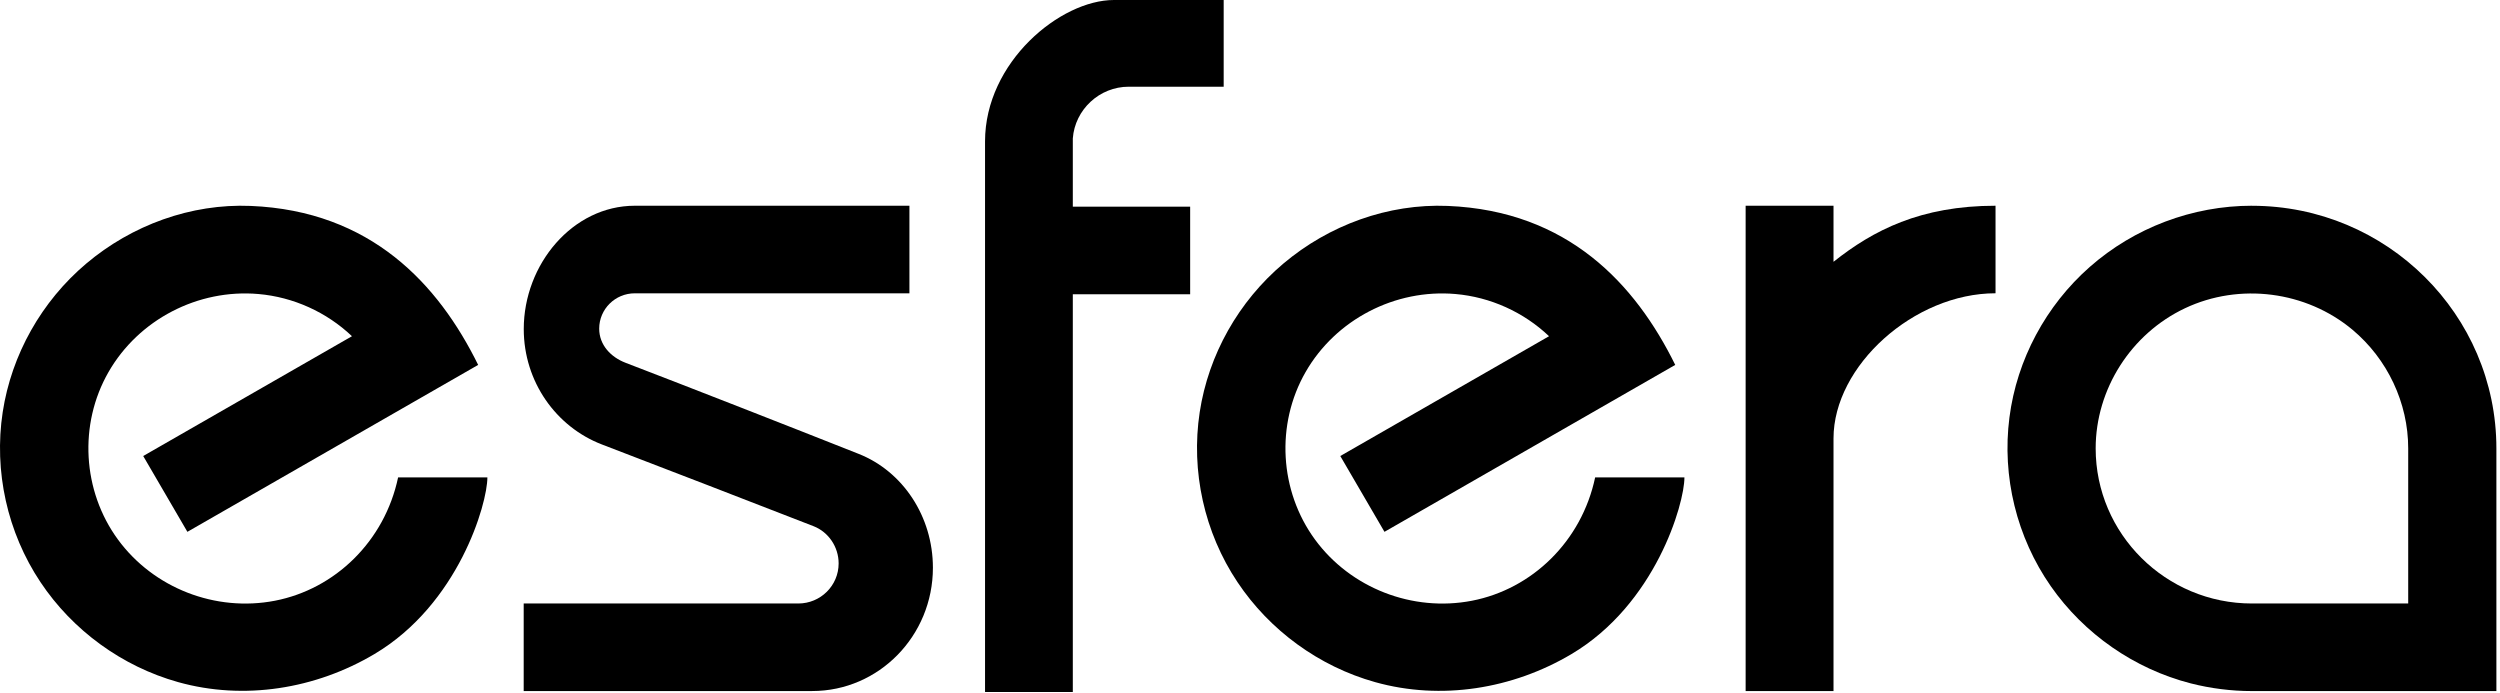
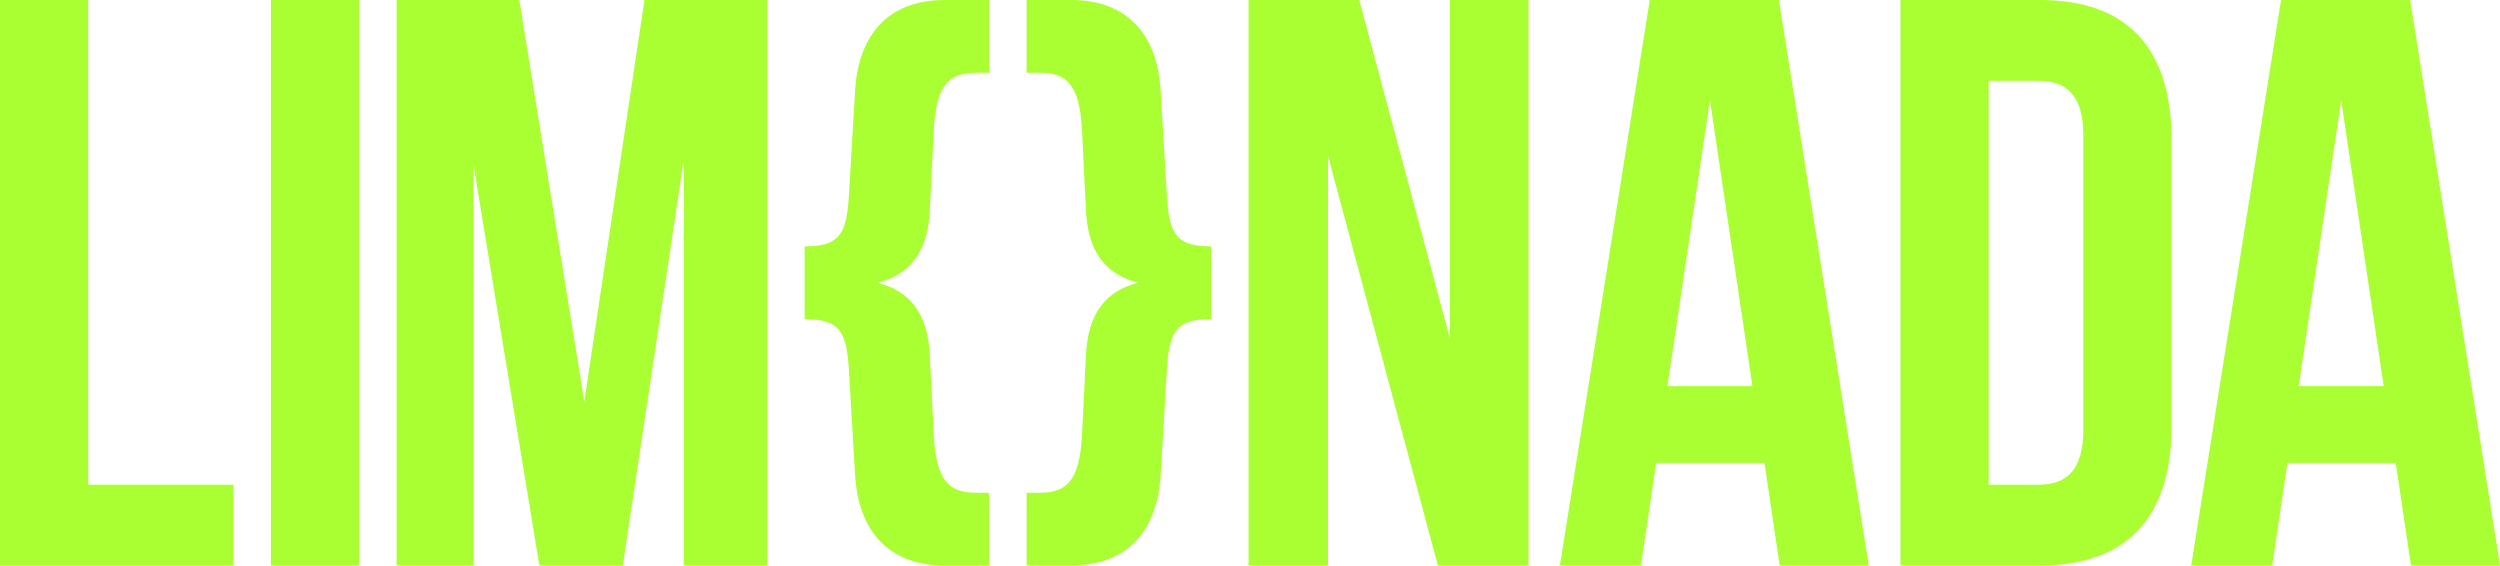
- <svg xmlns="http://www.w3.org/2000/svg" width="401" height="111" viewBox="0 0 401 111">
-   <path d="M255.862 76.573C253.692 86.847 245.73 94.494 236.098 96.358C226.572 98.2 216.631 94.332 210.923 86.541C205.216 78.744 204.605 68.058 209.415 59.677C214.237 51.268 223.757 46.315 233.463 47.161C239.075 47.65 244.396 50.066 248.466 53.928L214.983 73.145L222.07 85.305C222.07 85.305 254.084 66.918 268.707 58.531C262.321 45.563 251.505 33.821 232.224 33.03C222.636 32.635 213.155 36.114 205.844 42.285C198.678 48.335 193.84 56.883 192.432 66.122C190.997 75.583 193.167 85.4 198.493 93.375C203.651 101.111 211.568 106.893 220.573 109.414C231.147 112.38 242.63 110.516 252.06 104.917C265.539 96.92 270.182 80.825 270.182 76.579H255.862V76.573Z" fill="currentColor" />
-   <path d="M178.678 0C170.083 0 158 9.956 158 22.679V111H172.079V47.199H190.901V33.153H172.079V22.2C172.421 17.586 176.34 13.908 181.055 13.908H196.278V0H178.678Z" fill="currentColor" />
-   <path d="M294.095 41.993V33H280V110.847H294.095V70.321C294.095 58.678 307.008 47.041 320.083 47.041V33C308.062 33 300.431 36.951 294.095 41.993Z" fill="currentColor" />
-   <path d="M361.208 33C351.67 33 342.341 36.528 335.209 42.806C328.161 49.011 323.508 57.677 322.313 66.96C321.091 76.437 323.474 86.182 328.957 94.04C334.284 101.67 342.335 107.286 351.39 109.612C354.592 110.43 357.9 110.847 361.208 110.847H400.421V71.924C400.421 50.464 382.827 33.006 361.208 33.006V33ZM336.145 71.924C336.145 62.413 341.819 53.536 350.465 49.446C359.24 45.299 369.909 46.685 377.338 52.89C382.951 57.587 386.276 64.622 386.276 71.918V96.801H361.208C347.392 96.801 336.145 85.637 336.145 71.924C336.145 85.637 336.145 58.211 336.145 71.924Z" fill="currentColor" />
-   <path d="M137.747 72.809C126.886 68.501 110.481 62.079 100.321 58.183C97.978 57.281 96.111 55.334 96.111 52.718C96.111 49.585 98.667 47.047 101.824 47.047H145.871V33H101.824C91.861 33 84.011 42.389 84.011 52.779C84.011 61.238 89.209 68.468 96.526 71.284C105.025 74.551 121.992 81.073 130.508 84.407C132.874 85.336 134.517 87.701 134.517 90.378C134.517 93.929 131.618 96.801 128.047 96.801H84V110.842H130.278C140.971 110.842 149.639 101.988 149.639 91.063C149.639 82.843 144.811 75.608 137.747 72.809Z" fill="currentColor" />
-   <path d="M63.856 76.573C61.686 86.847 53.725 94.494 44.092 96.358C34.566 98.2 24.625 94.332 18.918 86.541C13.21 78.744 12.599 68.058 17.404 59.677C22.226 51.268 31.746 46.315 41.452 47.161C47.064 47.65 52.385 50.066 56.455 53.928L22.971 73.145L30.058 85.305C30.058 85.305 62.079 66.918 76.696 58.531C70.31 45.563 59.494 33.821 40.207 33.03C30.619 32.635 21.138 36.114 13.827 42.285C6.678 48.324 1.84 56.872 0.432 66.116C-1.003 75.577 1.167 85.394 6.488 93.369C11.646 101.105 19.568 106.888 28.567 109.409C39.142 112.375 50.624 110.511 60.055 104.912C73.534 96.915 78.176 80.82 78.176 76.573H63.856Z" fill="currentColor" />
+ <svg xmlns="http://www.w3.org/2000/svg" width="168" height="38" viewBox="0 0 168 38" fill="none">
+   <path d="M0 0H5.929V32.572H15.686V38H0V0Z" fill="#AAFF32" style="fill:#AAFF32;fill:color(display-p3 0.667 1 0.196);fill-opacity:1;" />
+   <path d="M18.203 0H24.133V38H18.203V0Z" fill="#AAFF32" style="fill:#AAFF32;fill:color(display-p3 0.667 1 0.196);fill-opacity:1;" />
+   <path d="M39.265 26.98L43.307 0H51.553V38H45.947V10.749L41.851 38H36.245L31.826 11.129V38H26.651V0H34.897L39.264 26.98H39.265Z" fill="#AAFF32" style="fill:#AAFF32;fill:color(display-p3 0.667 1 0.196);fill-opacity:1;" />
+   <path d="M62.481 23.831L62.75 29.259C62.911 32.245 63.721 33.114 65.607 33.114H66.469V38H63.45C60.108 38 57.736 36.099 57.467 31.974L57.036 24.7C56.873 22.203 56.335 21.443 54.071 21.443V16.558C56.335 16.558 56.873 15.799 57.036 13.302L57.467 6.027C57.736 1.902 60.107 0.001 63.45 0.001H66.469V4.888H65.607C63.719 4.888 62.911 5.756 62.75 8.742L62.481 14.17C62.373 16.178 61.727 18.296 58.977 19.002C61.727 19.707 62.373 21.825 62.481 23.834V23.831Z" fill="#AAFF32" style="fill:#AAFF32;fill:color(display-p3 0.667 1 0.196);fill-opacity:1;" />
+   <path d="M72.978 14.169L72.709 8.741C72.546 5.755 71.738 4.886 69.852 4.886H68.99V0H72.008C75.35 0 77.723 1.901 77.992 6.026L78.423 13.3C78.585 15.797 79.124 16.557 81.388 16.557V21.442C79.124 21.442 78.585 22.201 78.423 24.698L77.992 31.973C77.723 36.098 75.35 37.999 72.008 37.999H68.99V33.112H69.852C71.739 33.112 72.548 32.244 72.709 29.258L72.978 23.83C73.086 21.822 73.732 19.704 76.48 18.998C73.73 18.293 73.084 16.175 72.978 14.166V14.169Z" fill="#AAFF32" style="fill:#AAFF32;fill:color(display-p3 0.667 1 0.196);fill-opacity:1;" />
+   <path d="M89.242 10.478V38H83.904V0H91.344L97.434 22.746V0H102.715V38H96.625L89.242 10.478Z" fill="#AAFF32" style="fill:#AAFF32;fill:color(display-p3 0.667 1 0.196);fill-opacity:1;" />
+   <path d="M119.595 38L118.572 31.105H111.295L110.27 38H104.826L110.863 0H119.542L125.58 38H119.595ZM112.05 25.948H117.763L114.907 6.731L112.05 25.948Z" fill="#AAFF32" style="fill:#AAFF32;fill:color(display-p3 0.667 1 0.196);fill-opacity:1;" />
+   <path d="M127.71 0H137.09C143.019 0 145.93 3.313 145.93 9.391V28.609C145.93 34.689 143.019 38 137.09 38H127.71V0ZM133.64 5.428V32.572H136.982C138.869 32.572 140 31.594 140 28.881V9.121C140 6.406 138.869 5.428 136.982 5.428H133.64Z" fill="#AAFF32" style="fill:#AAFF32;fill:color(display-p3 0.667 1 0.196);fill-opacity:1;" />
+   <path d="M162.017 38L160.993 31.105H153.716L152.692 38H147.248L153.285 0H161.964L168.002 38H162.017ZM154.471 25.948H160.184L157.327 6.731L154.471 25.948Z" fill="#AAFF32" style="fill:#AAFF32;fill:color(display-p3 0.667 1 0.196);fill-opacity:1;" />
</svg>
